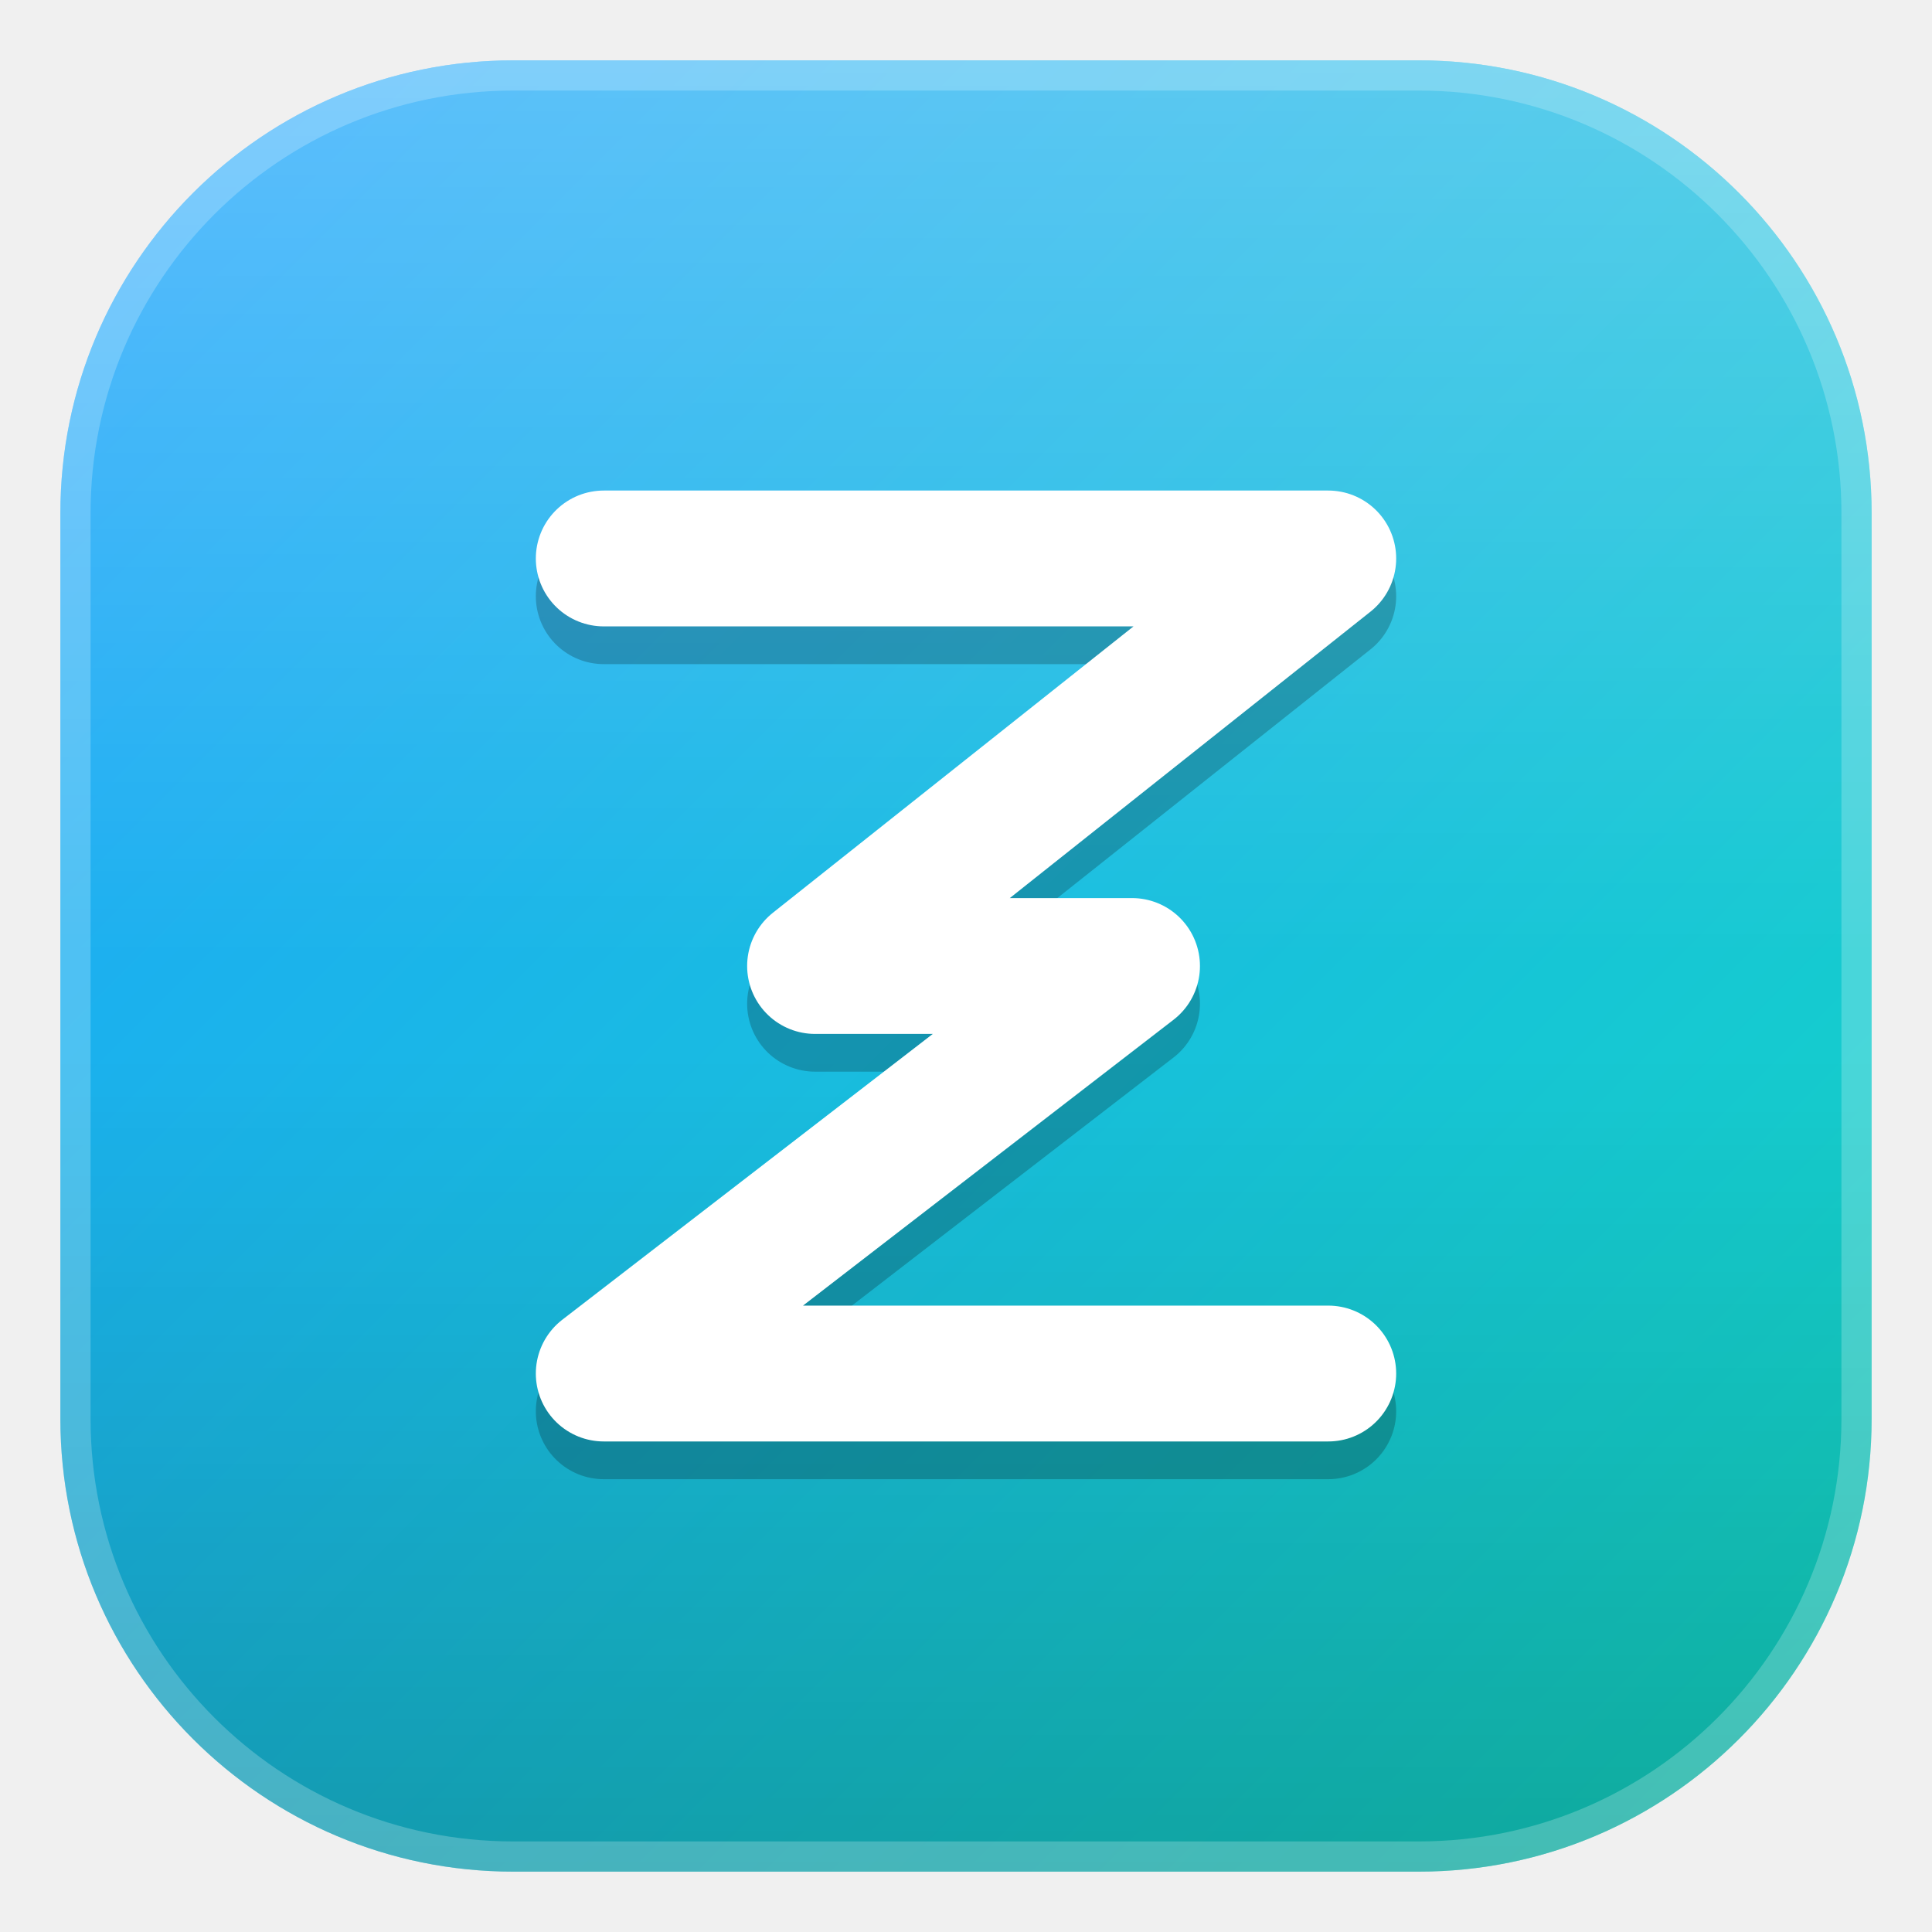
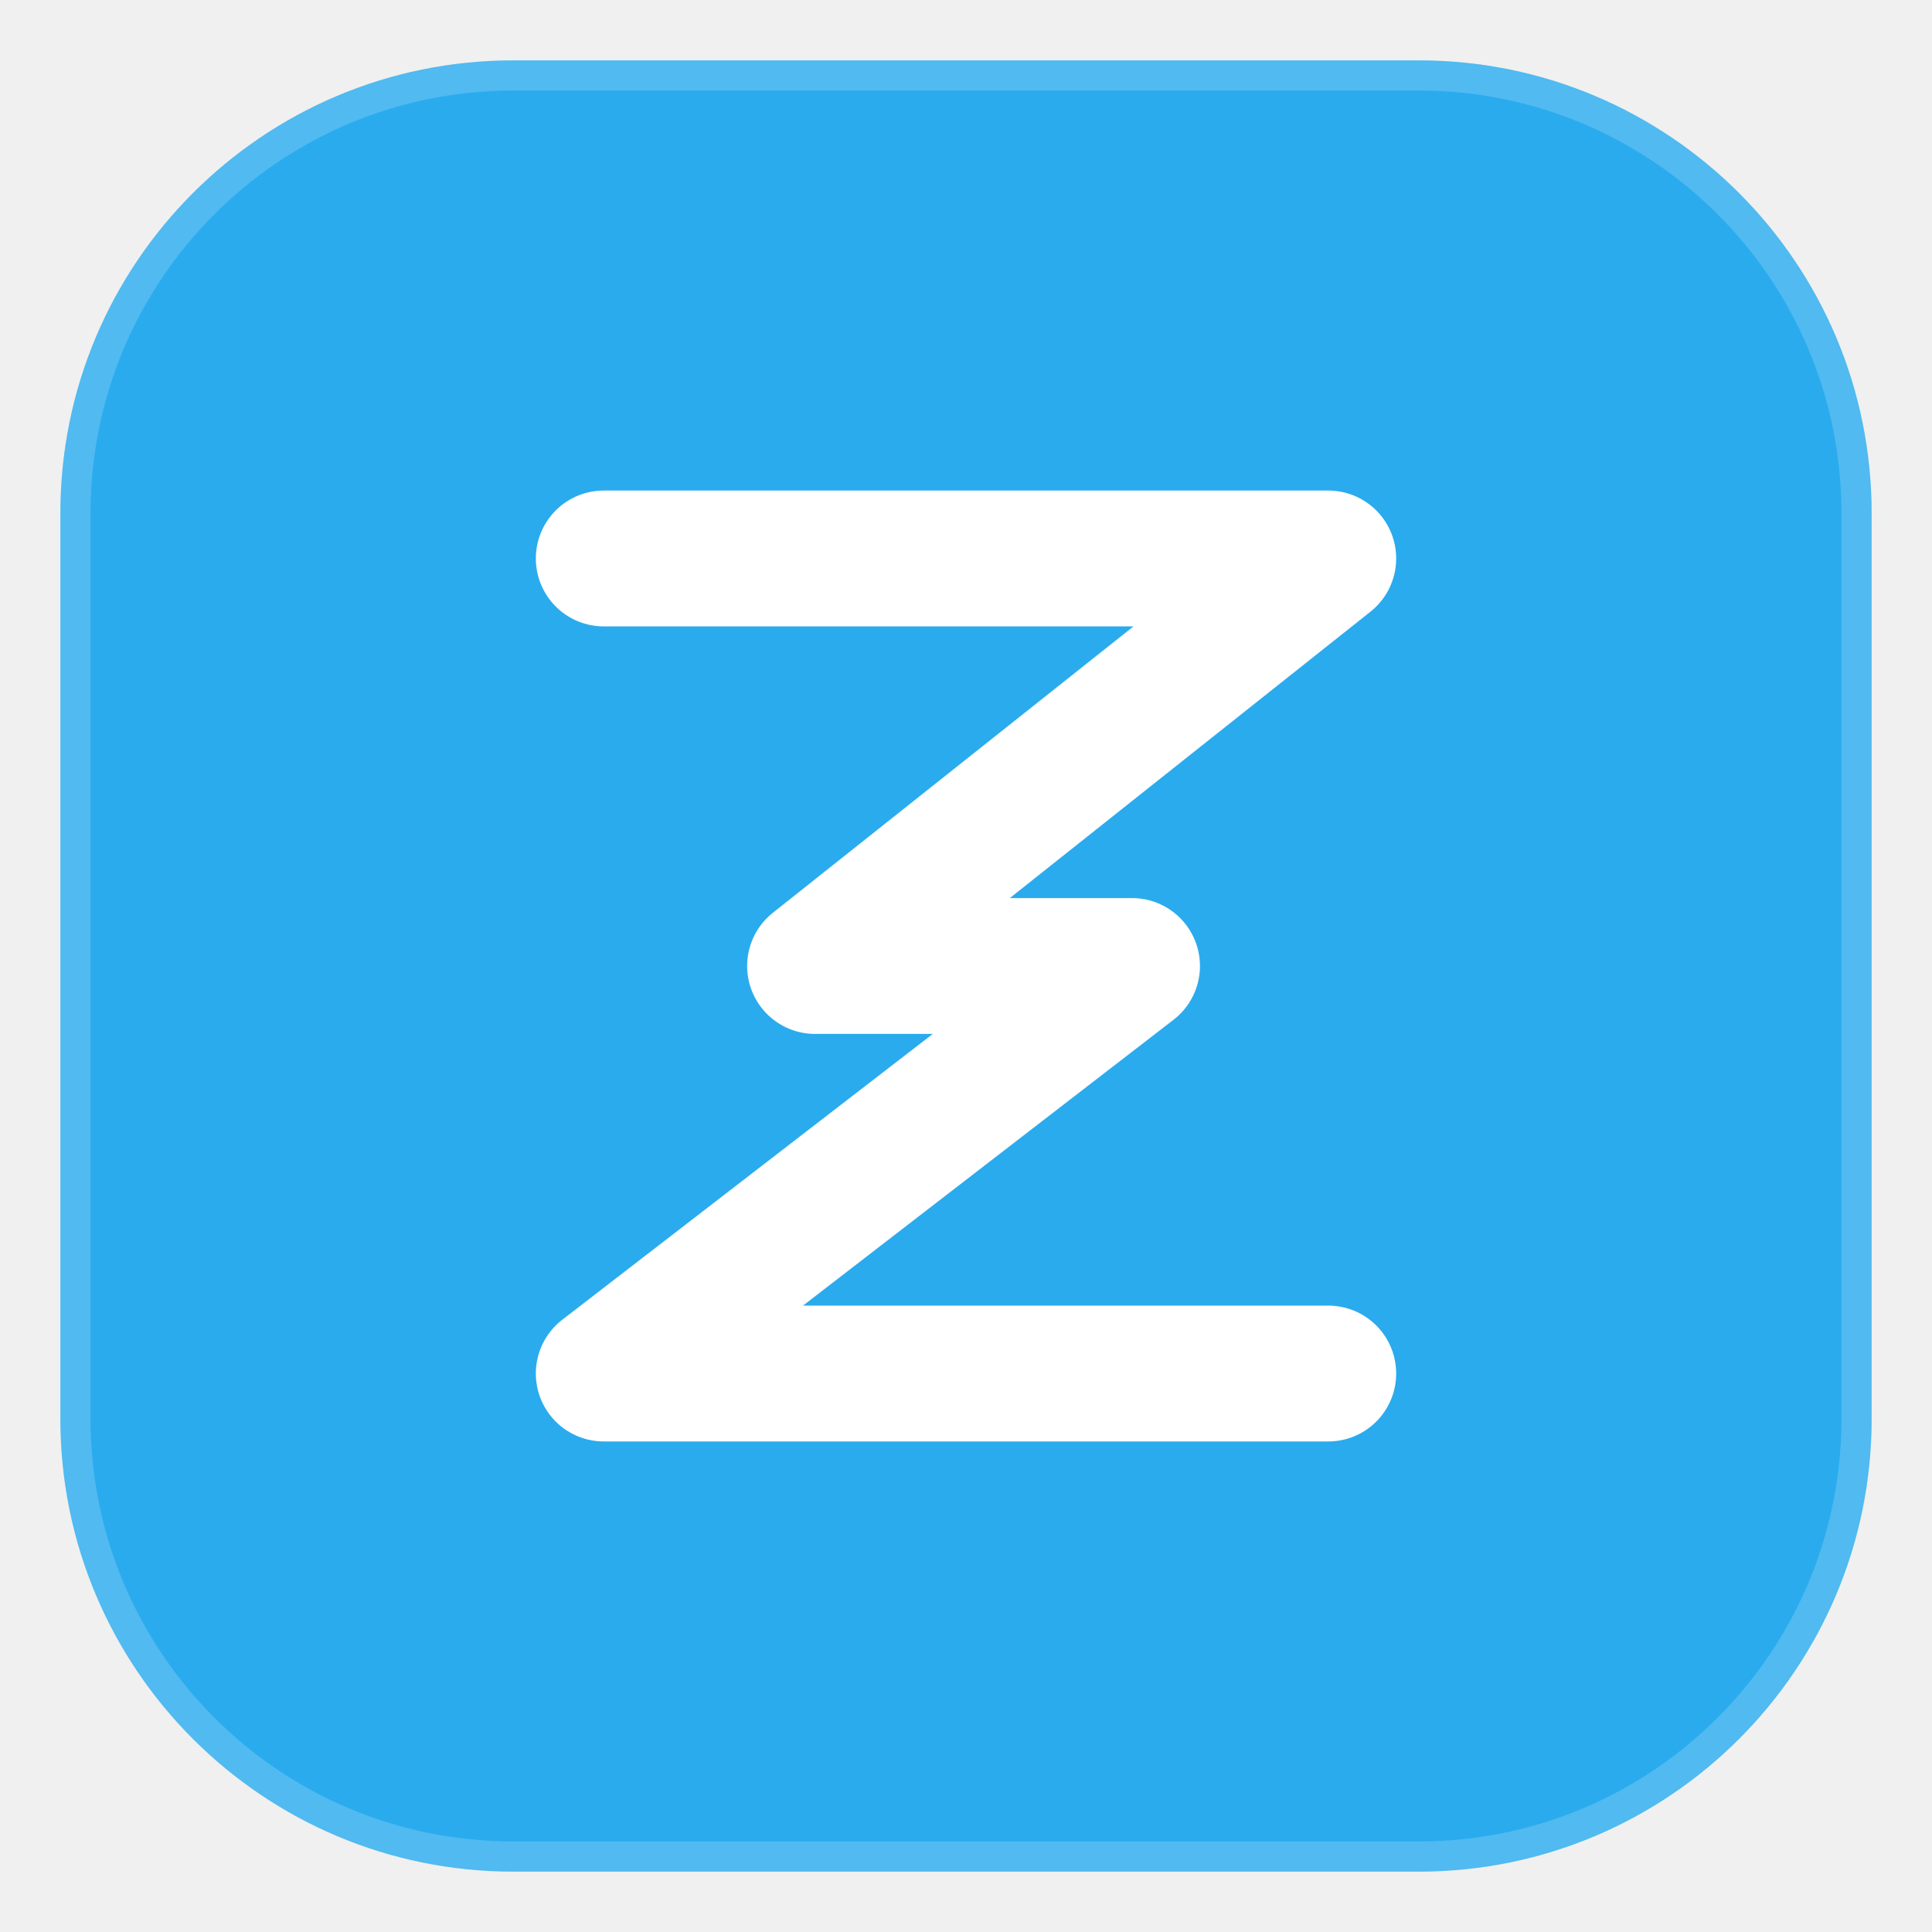
<svg xmlns="http://www.w3.org/2000/svg" viewBox="0 0 128 128" width="128" height="128">
-   <defs>
-     <linearGradient id="bg" x1="0" y1="0" x2="1" y2="1">
-       <stop offset="0" stop-color="#1fa2ff" />
-       <stop offset="1" stop-color="#12d8c0" />
-     </linearGradient>
-     <linearGradient id="hi" x1="0" y1="0" x2="0" y2="1">
-       <stop offset="0" stop-color="#fff" stop-opacity="0.28" />
-       <stop offset="0.5" stop-color="#fff" stop-opacity="0" />
-     </linearGradient>
-     <linearGradient id="lo" x1="0" y1="0" x2="0" y2="1">
-       <stop offset="0.55" stop-color="#000" stop-opacity="0" />
-       <stop offset="1" stop-color="#000" stop-opacity="0.2" />
-     </linearGradient>
-     <clipPath id="tile">
-       <rect x="4" y="4" width="120" height="120" rx="30" />
-     </clipPath>
-   </defs>
-   <rect x="4" y="4" width="120" height="120" rx="30" fill="url(#bg)" />
-   <rect x="4" y="4" width="120" height="120" rx="30" fill="url(#lo)" />
-   <rect x="4" y="4" width="120" height="120" rx="30" fill="url(#hi)" />
-   <path d="M40 37 H88 L54 64 H75 L40 91 H88" transform="translate(0 2.5)" fill="none" stroke="#000000" stroke-opacity="0.22" stroke-width="9" stroke-linecap="round" stroke-linejoin="round" />
+   <rect x="4" y="4" width="120" height="120" rx="30" fill="#2AABEE" />
  <path d="M40 37 H88 L54 64 H75 L40 91 H88" fill="none" stroke="#ffffff" stroke-width="9" stroke-linecap="round" stroke-linejoin="round" />
-   <rect x="5" y="5" width="118" height="118" rx="29" fill="none" stroke="#ffffff" stroke-opacity="0.22" stroke-width="2" />
+   <rect x="5" y="5" width="118" height="118" rx="29" fill="none" stroke="#ffffff" stroke-opacity="0.18" stroke-width="2" />
</svg>
